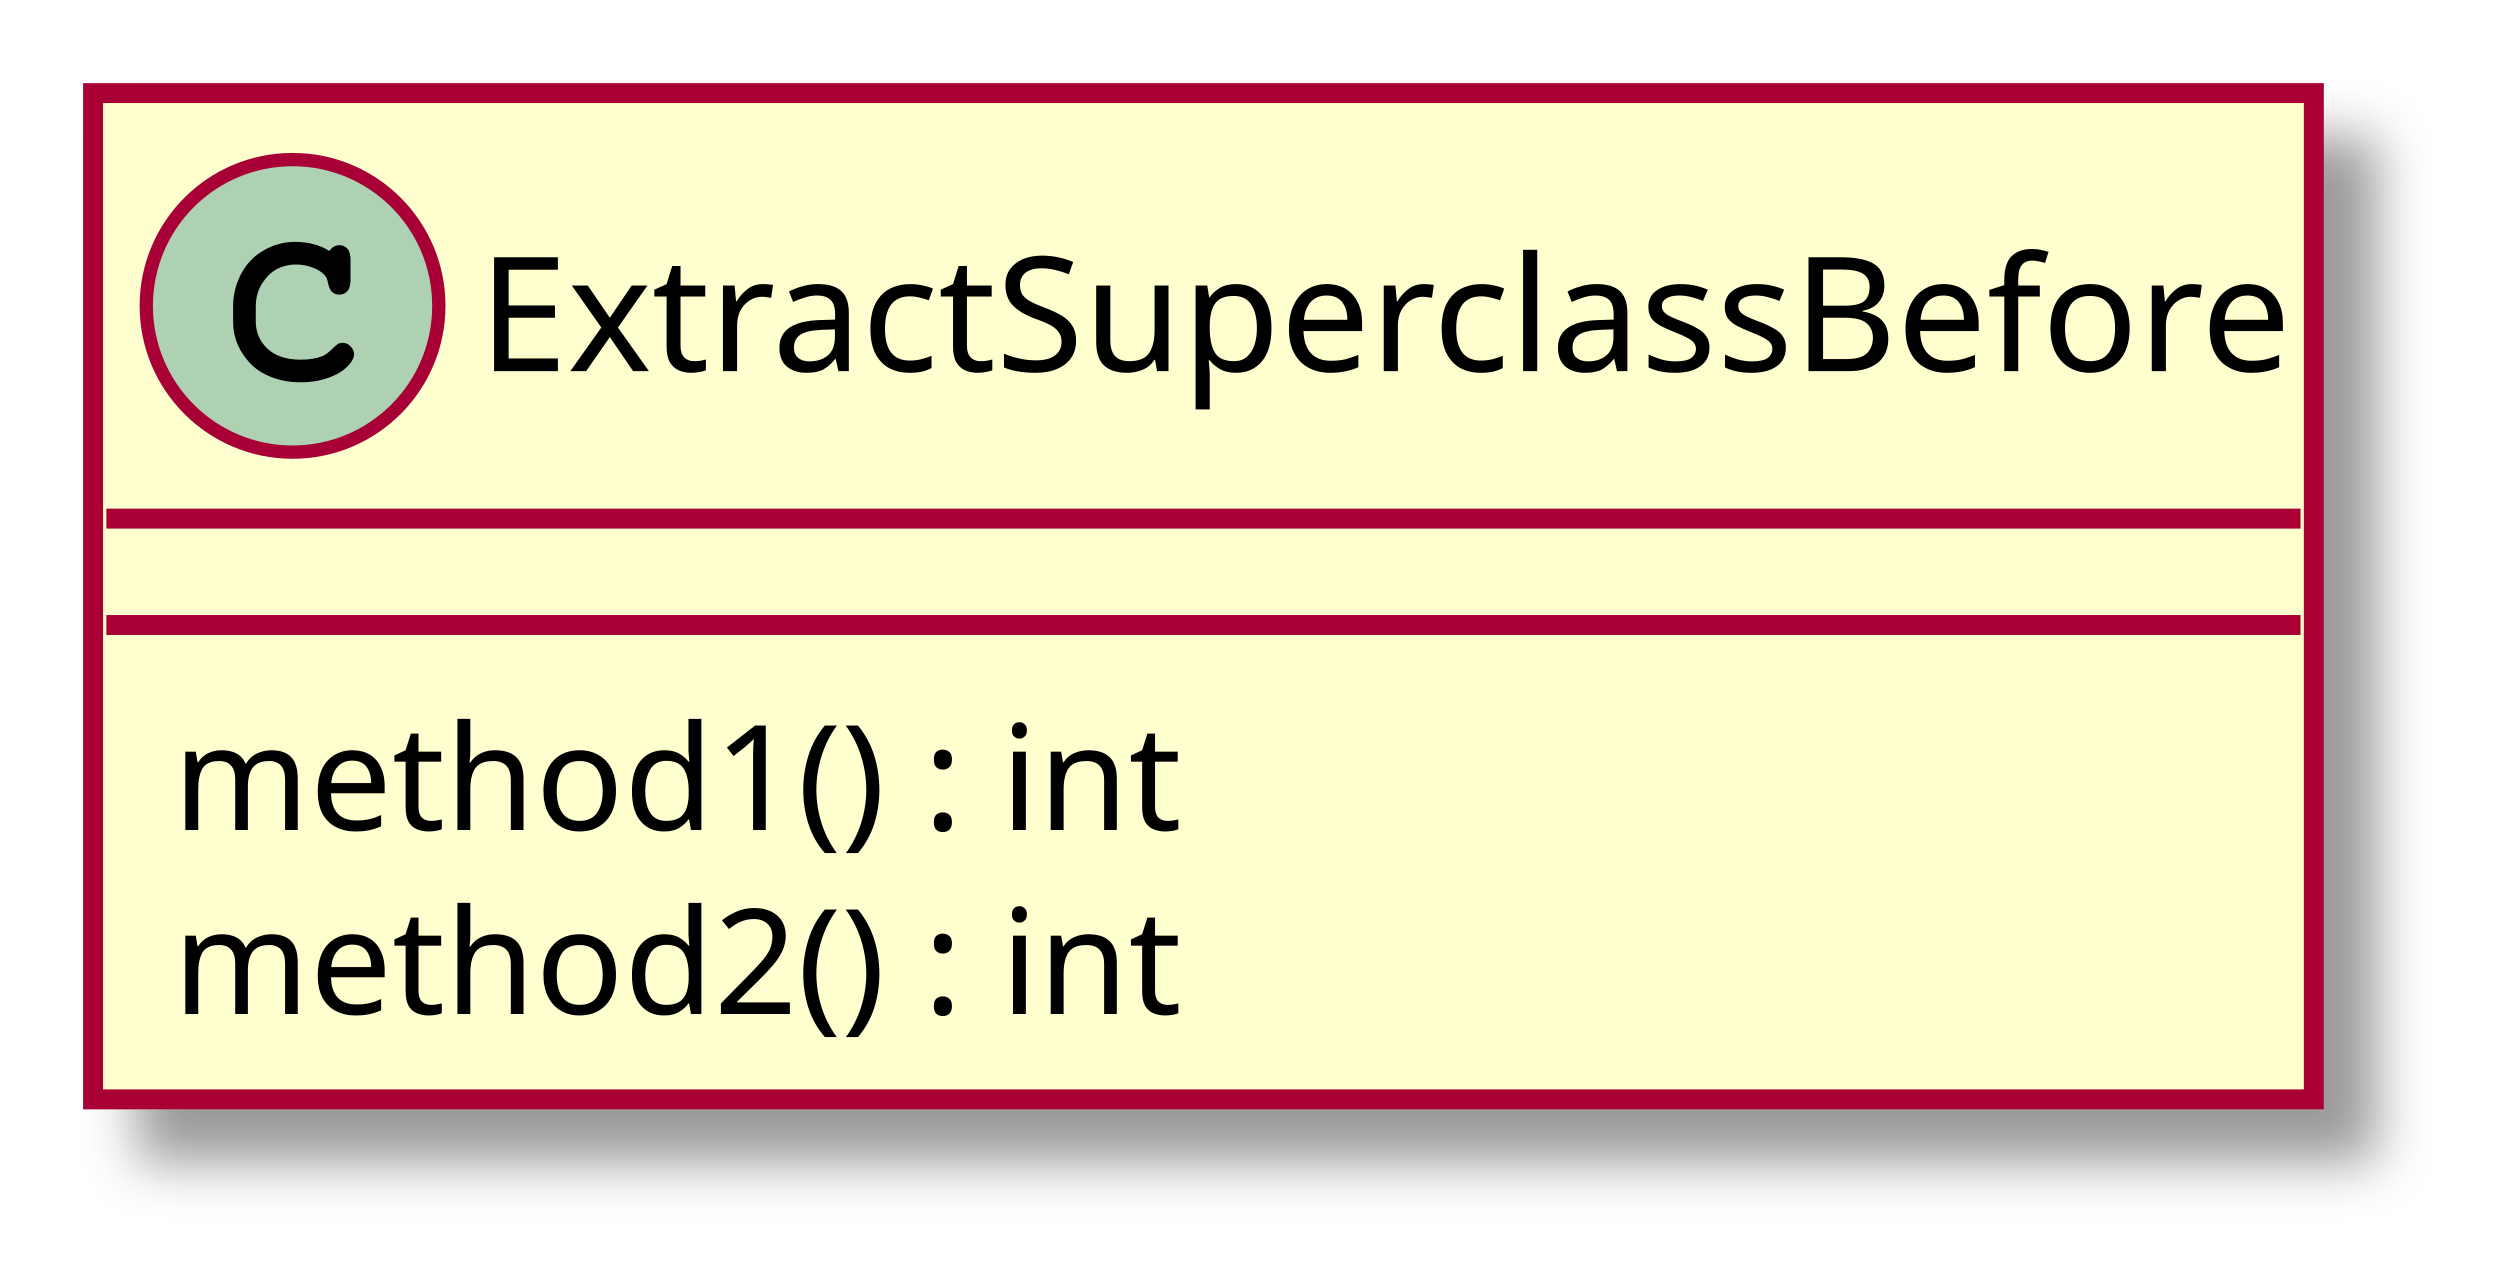
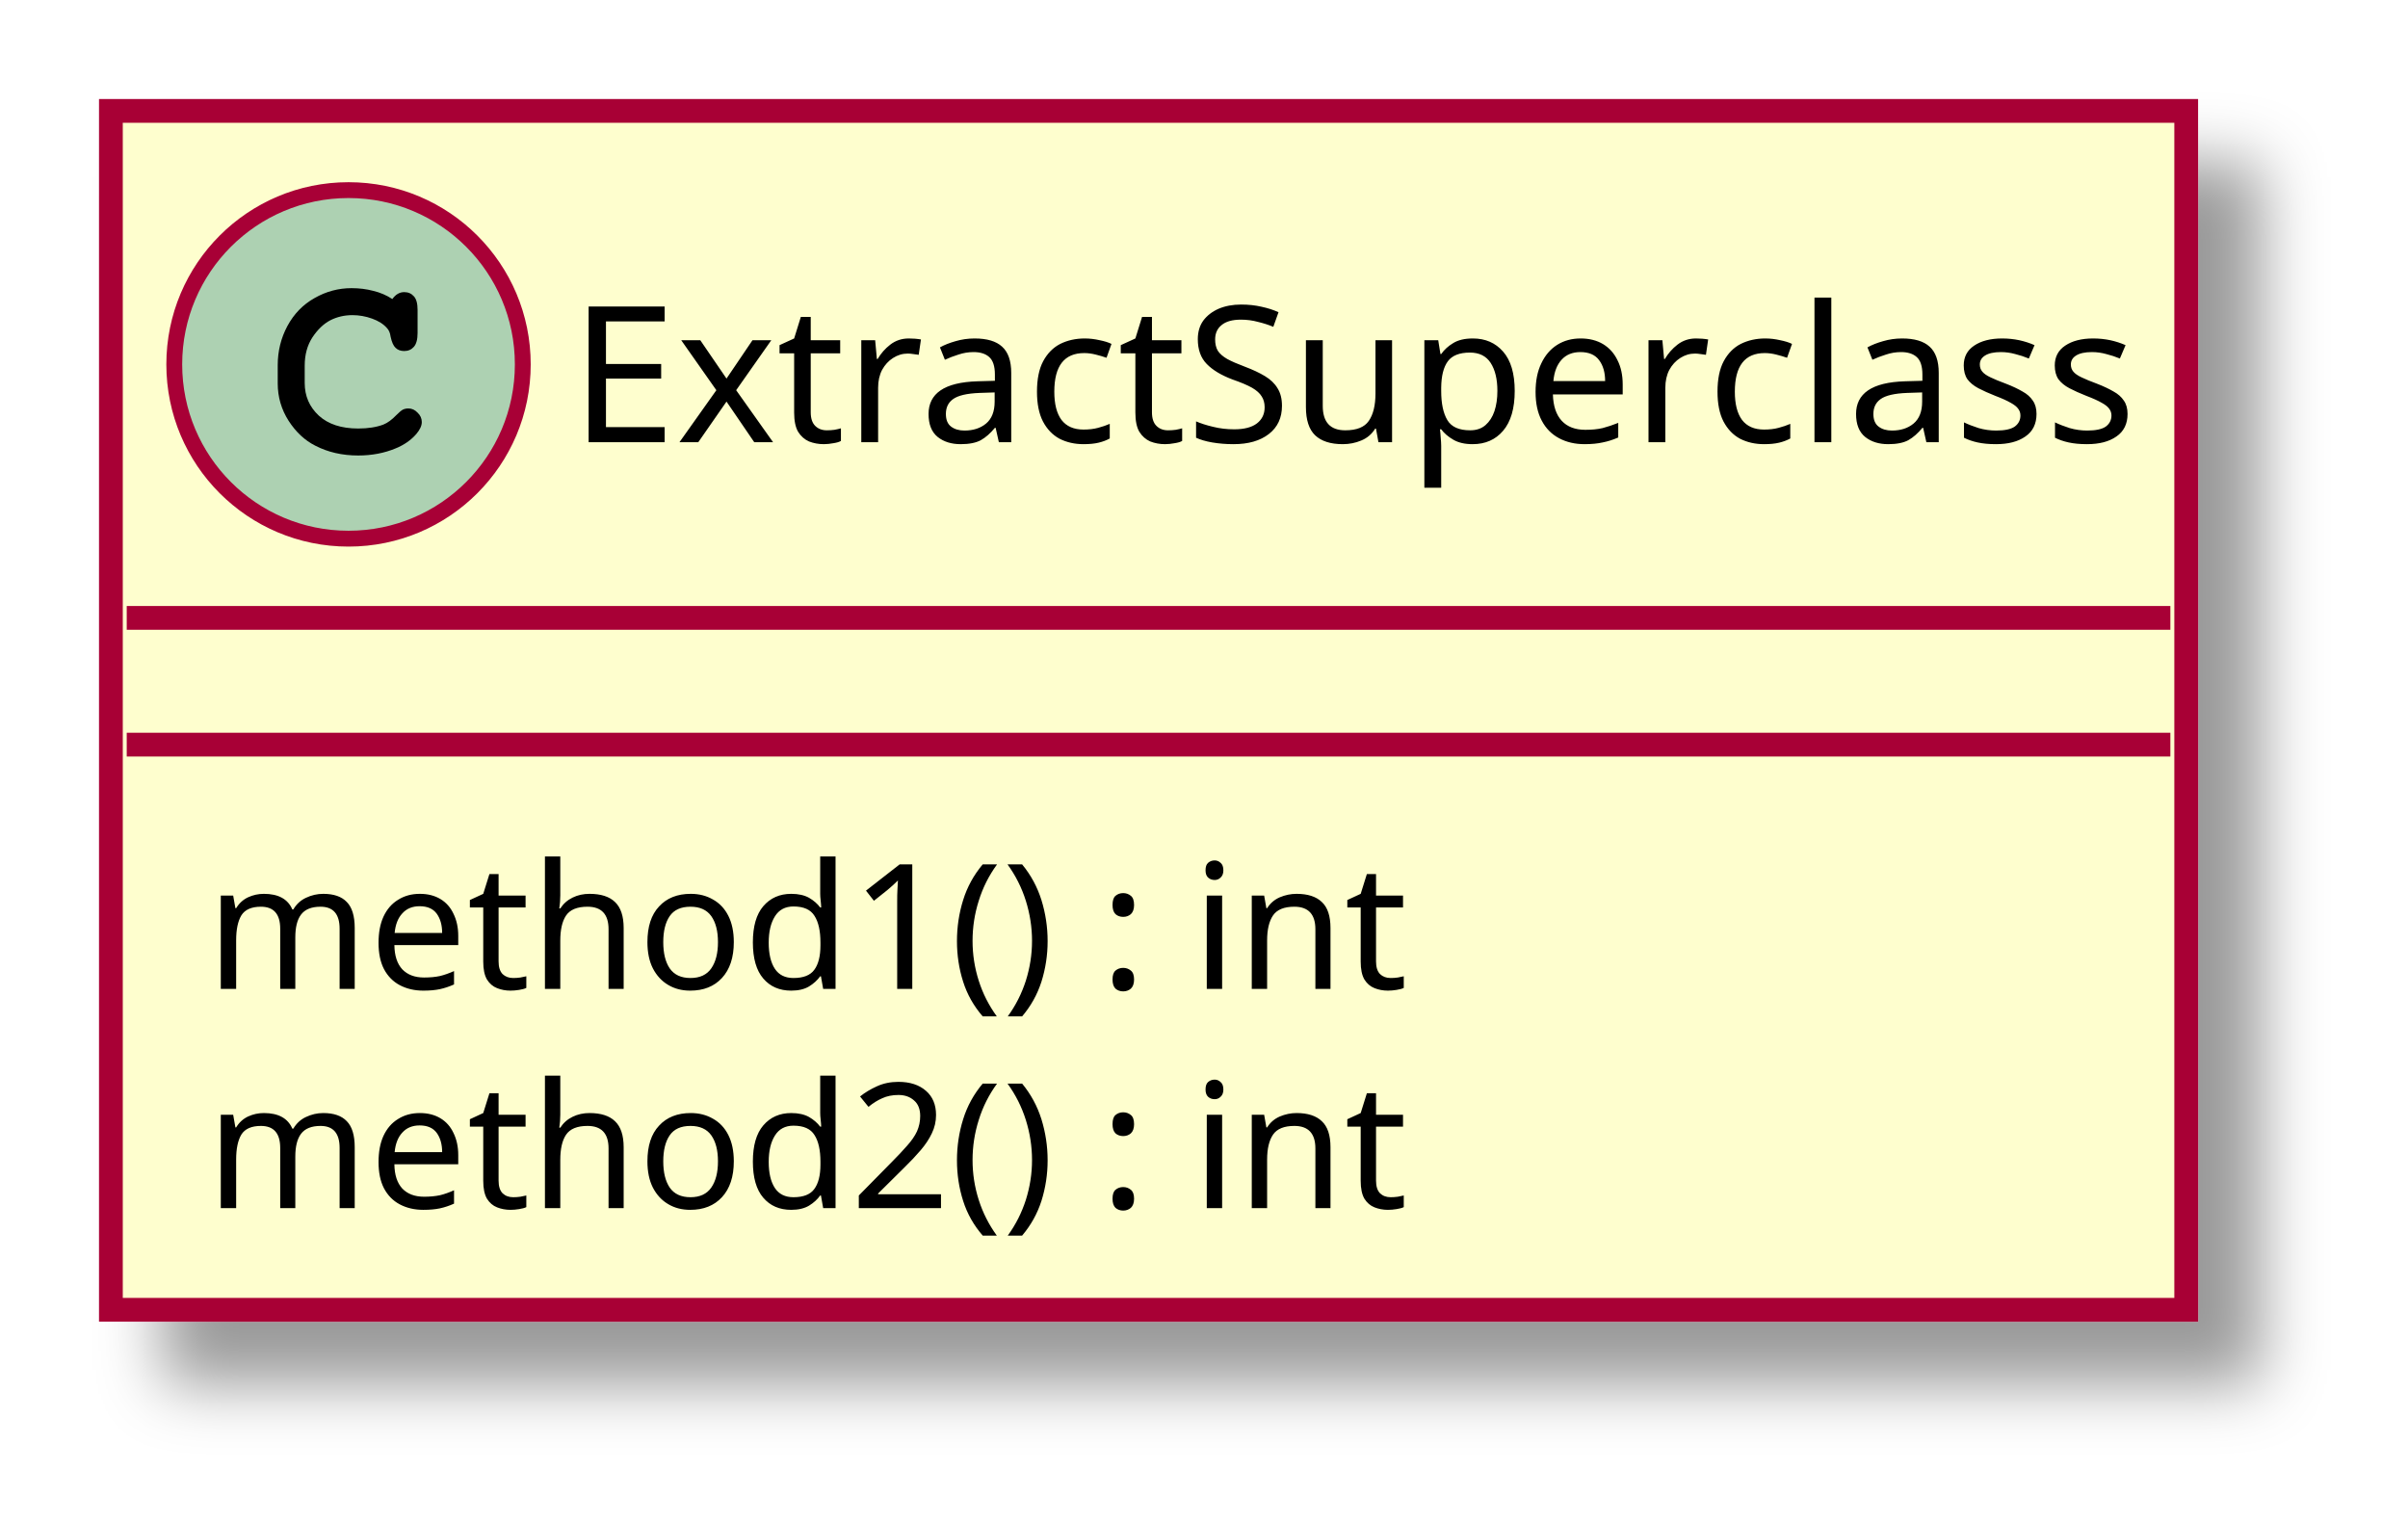
- <svg xmlns="http://www.w3.org/2000/svg" contentScriptType="application/ecmascript" contentStyleType="text/css" height="96px" preserveAspectRatio="none" style="width:188px;height:96px;" version="1.1" viewBox="0 0 188 96" width="188px" zoomAndPan="magnify">
+ <svg xmlns="http://www.w3.org/2000/svg" contentScriptType="application/ecmascript" contentStyleType="text/css" height="96px" preserveAspectRatio="none" style="width:152px;height:96px;" version="1.1" viewBox="0 0 152 96" width="152px" zoomAndPan="magnify">
  <defs>
-     <filter height="300%" id="f1clx6b46mej5s" width="300%" x="-1" y="-1">
+     <filter height="300%" id="f15xa08fz9ucf3" width="300%" x="-1" y="-1">
      <feGaussianBlur result="blurOut" stdDeviation="2.0" />
      <feColorMatrix in="blurOut" result="blurOut2" type="matrix" values="0 0 0 0 0 0 0 0 0 0 0 0 0 0 0 0 0 0 .4 0" />
      <feOffset dx="4.0" dy="4.0" in="blurOut2" result="blurOut3" />
      <feBlend in="SourceGraphic" in2="blurOut3" mode="normal" />
    </filter>
  </defs>
  <g>
-     <rect codeLine="1" fill="#FEFECE" filter="url(#f1clx6b46mej5s)" height="75.672" id="ExtractSuperclassBefore" style="stroke:#A80036;stroke-width:1.5;" width="167" x="7" y="7" />
+     <rect codeLine="1" fill="#FEFECE" filter="url(#f15xa08fz9ucf3)" height="75.672" id="ExtractSuperclass" style="stroke:#A80036;stroke-width:1.5;" width="131" x="7" y="7" />
    <ellipse cx="22" cy="23" fill="#ADD1B2" rx="11" ry="11" style="stroke:#A80036;stroke-width:1.0;" />
    <path d="M24.766,18.875 Q24.922,18.656 25.109,18.547 Q25.297,18.438 25.516,18.438 Q25.891,18.438 26.125,18.703 Q26.359,18.953 26.359,19.562 L26.359,21.016 Q26.359,21.625 26.125,21.891 Q25.891,22.156 25.516,22.156 Q25.172,22.156 24.969,21.953 Q24.766,21.766 24.656,21.25 Q24.609,20.891 24.422,20.703 Q24.094,20.328 23.484,20.109 Q22.875,19.891 22.25,19.891 Q21.484,19.891 20.844,20.219 Q20.219,20.547 19.719,21.297 Q19.234,22.047 19.234,23.078 L19.234,24.172 Q19.234,25.406 20.125,26.234 Q21.016,27.047 22.609,27.047 Q23.547,27.047 24.203,26.797 Q24.594,26.641 25.016,26.203 Q25.281,25.938 25.422,25.859 Q25.578,25.781 25.781,25.781 Q26.109,25.781 26.359,26.047 Q26.625,26.297 26.625,26.641 Q26.625,26.984 26.281,27.391 Q25.781,27.969 24.984,28.297 Q23.906,28.75 22.609,28.75 Q21.094,28.75 19.891,28.125 Q18.906,27.625 18.219,26.562 Q17.531,25.484 17.531,24.203 L17.531,23.047 Q17.531,21.719 18.141,20.578 Q18.766,19.422 19.859,18.812 Q20.953,18.188 22.188,18.188 Q22.922,18.188 23.562,18.359 Q24.219,18.516 24.766,18.875 Z " fill="#000000" />
-     <text fill="#000000" font-family="sans-serif" font-size="12" lengthAdjust="spacing" textLength="135" x="36" y="27.91">ExtractSuperclassBefore</text>
-     <line style="stroke:#A80036;stroke-width:1.5;" x1="8" x2="173" y1="39" y2="39" />
-     <line style="stroke:#A80036;stroke-width:1.5;" x1="8" x2="173" y1="47" y2="47" />
+     <text fill="#000000" font-family="sans-serif" font-size="12" lengthAdjust="spacing" textLength="99" x="36" y="27.91">ExtractSuperclass</text>
+     <line style="stroke:#A80036;stroke-width:1.5;" x1="8" x2="137" y1="39" y2="39" />
+     <line style="stroke:#A80036;stroke-width:1.5;" x1="8" x2="137" y1="47" y2="47" />
    <text fill="#000000" font-family="sans-serif" font-size="11" lengthAdjust="spacing" textLength="69" x="13" y="62.419">method1() : int</text>
    <text fill="#000000" font-family="sans-serif" font-size="11" lengthAdjust="spacing" textLength="69" x="13" y="76.255">method2() : int</text>
  </g>
</svg>
